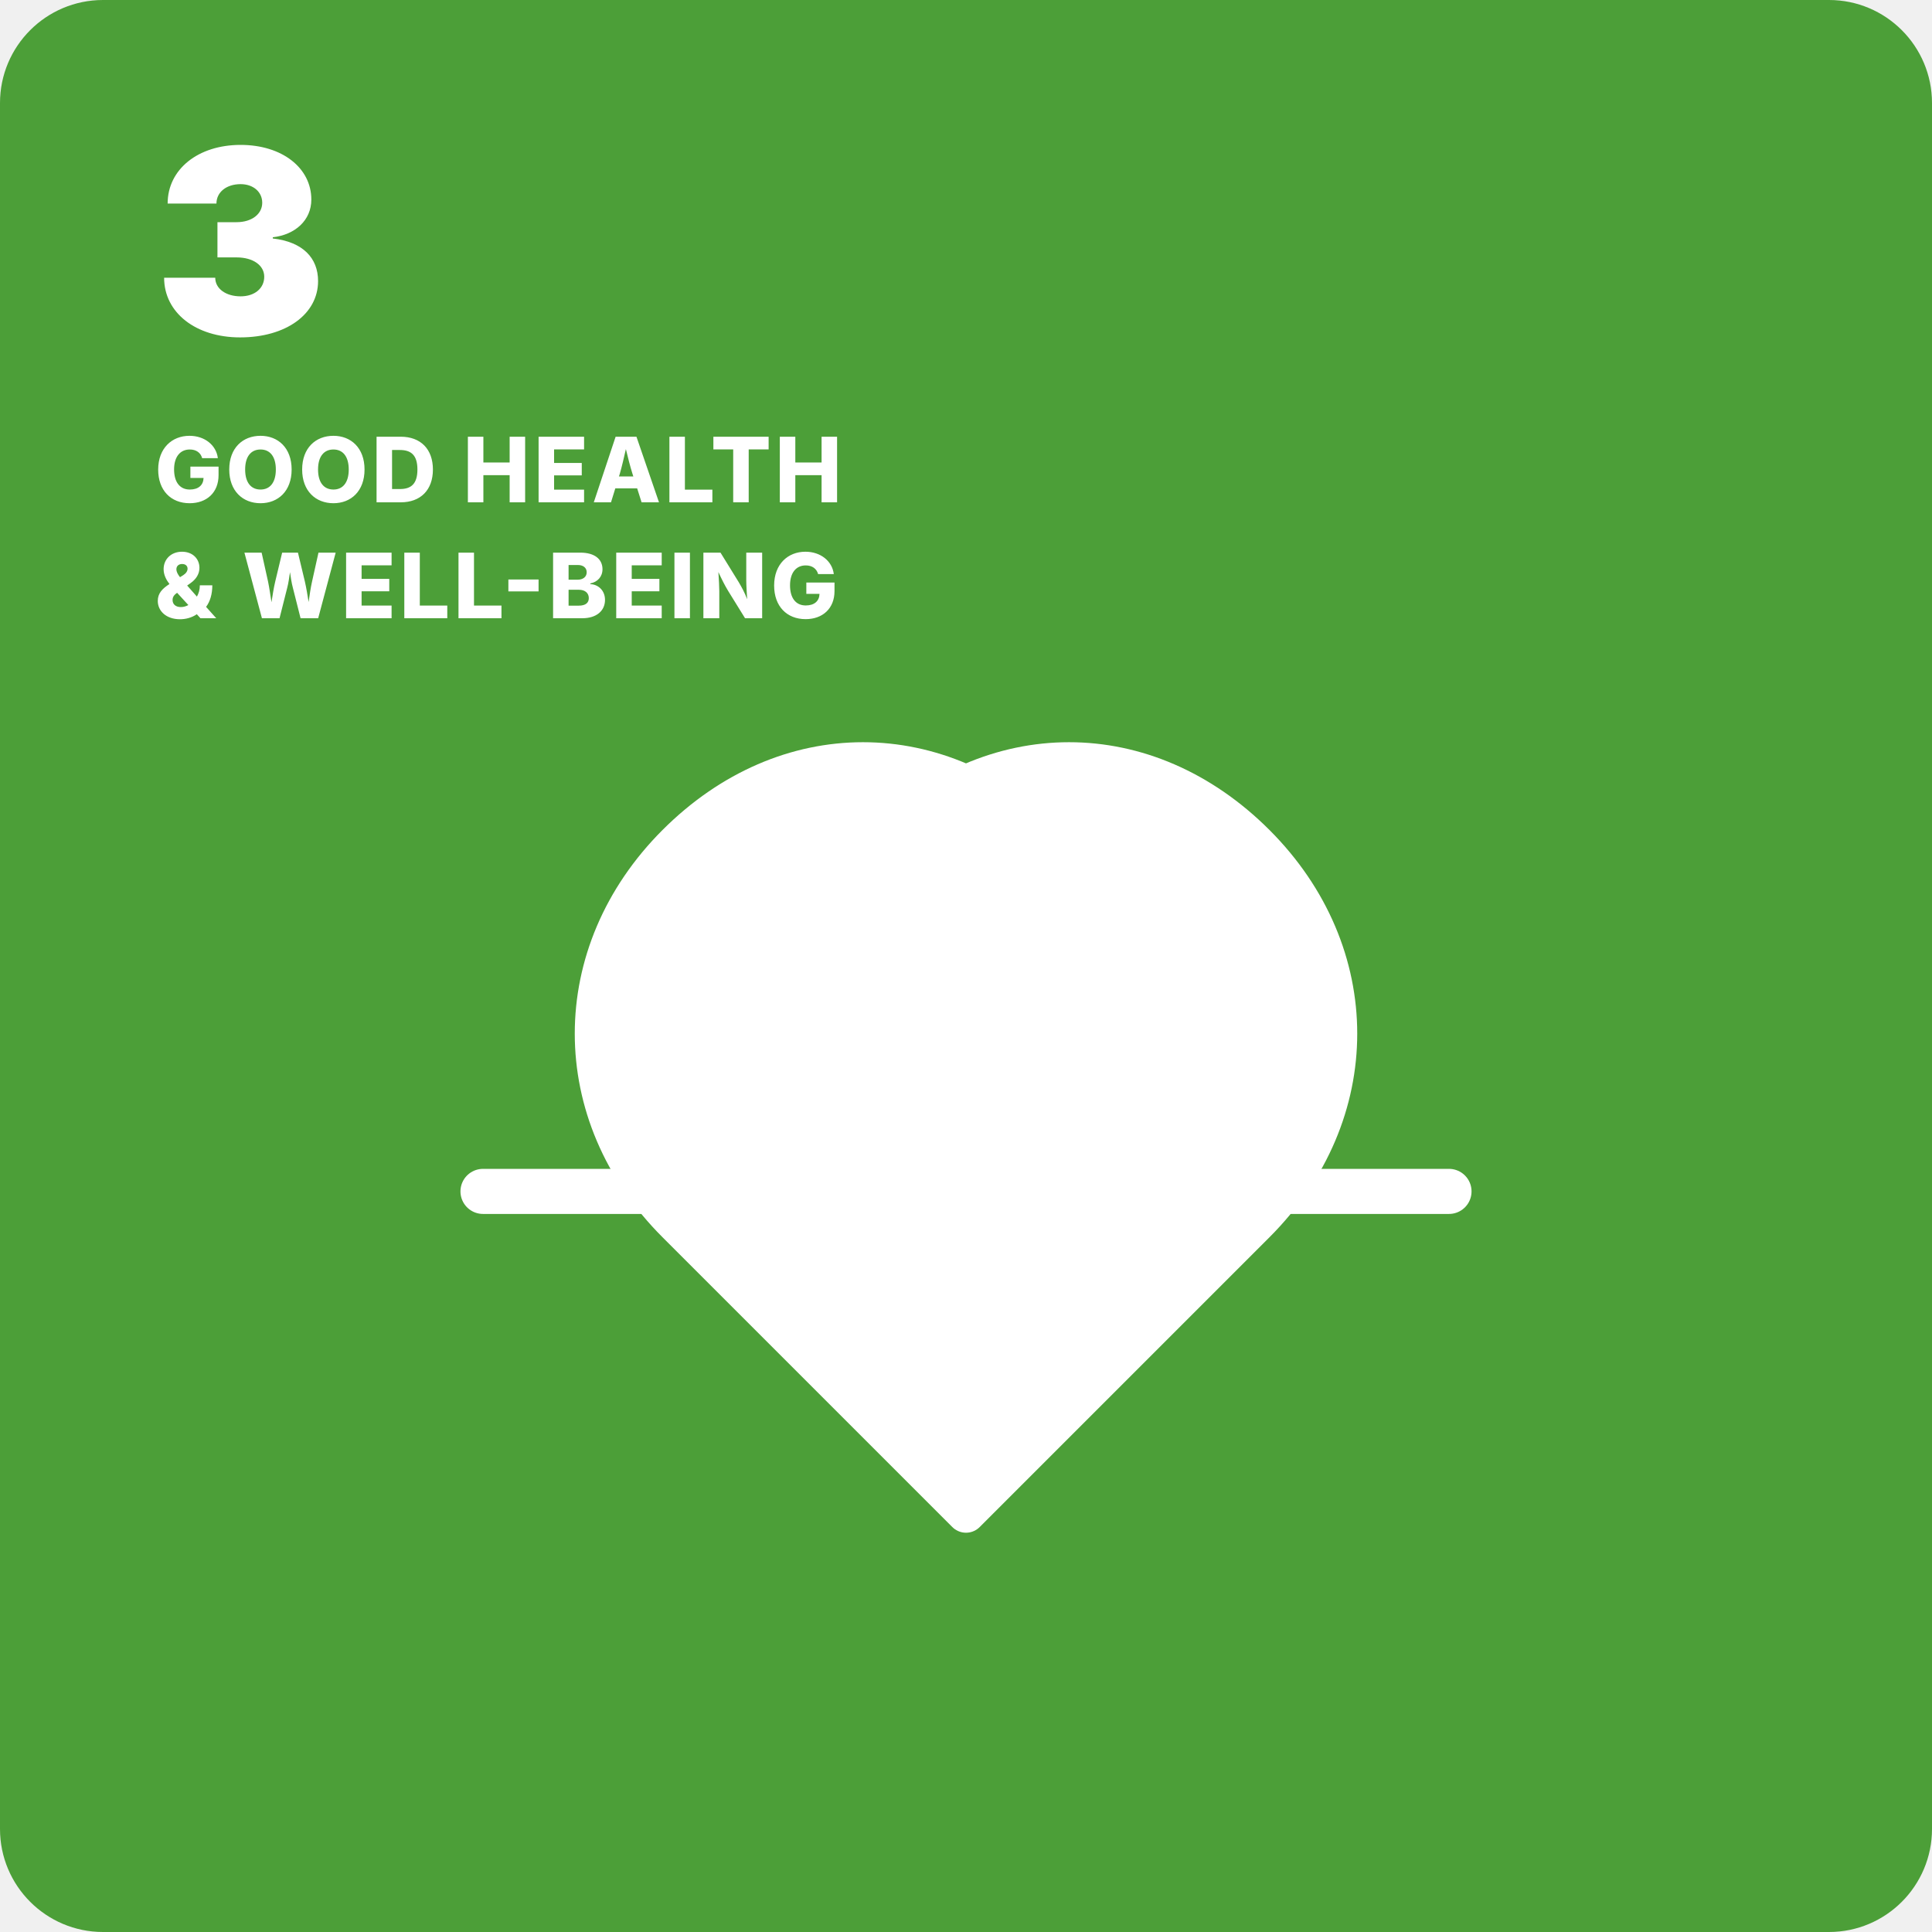
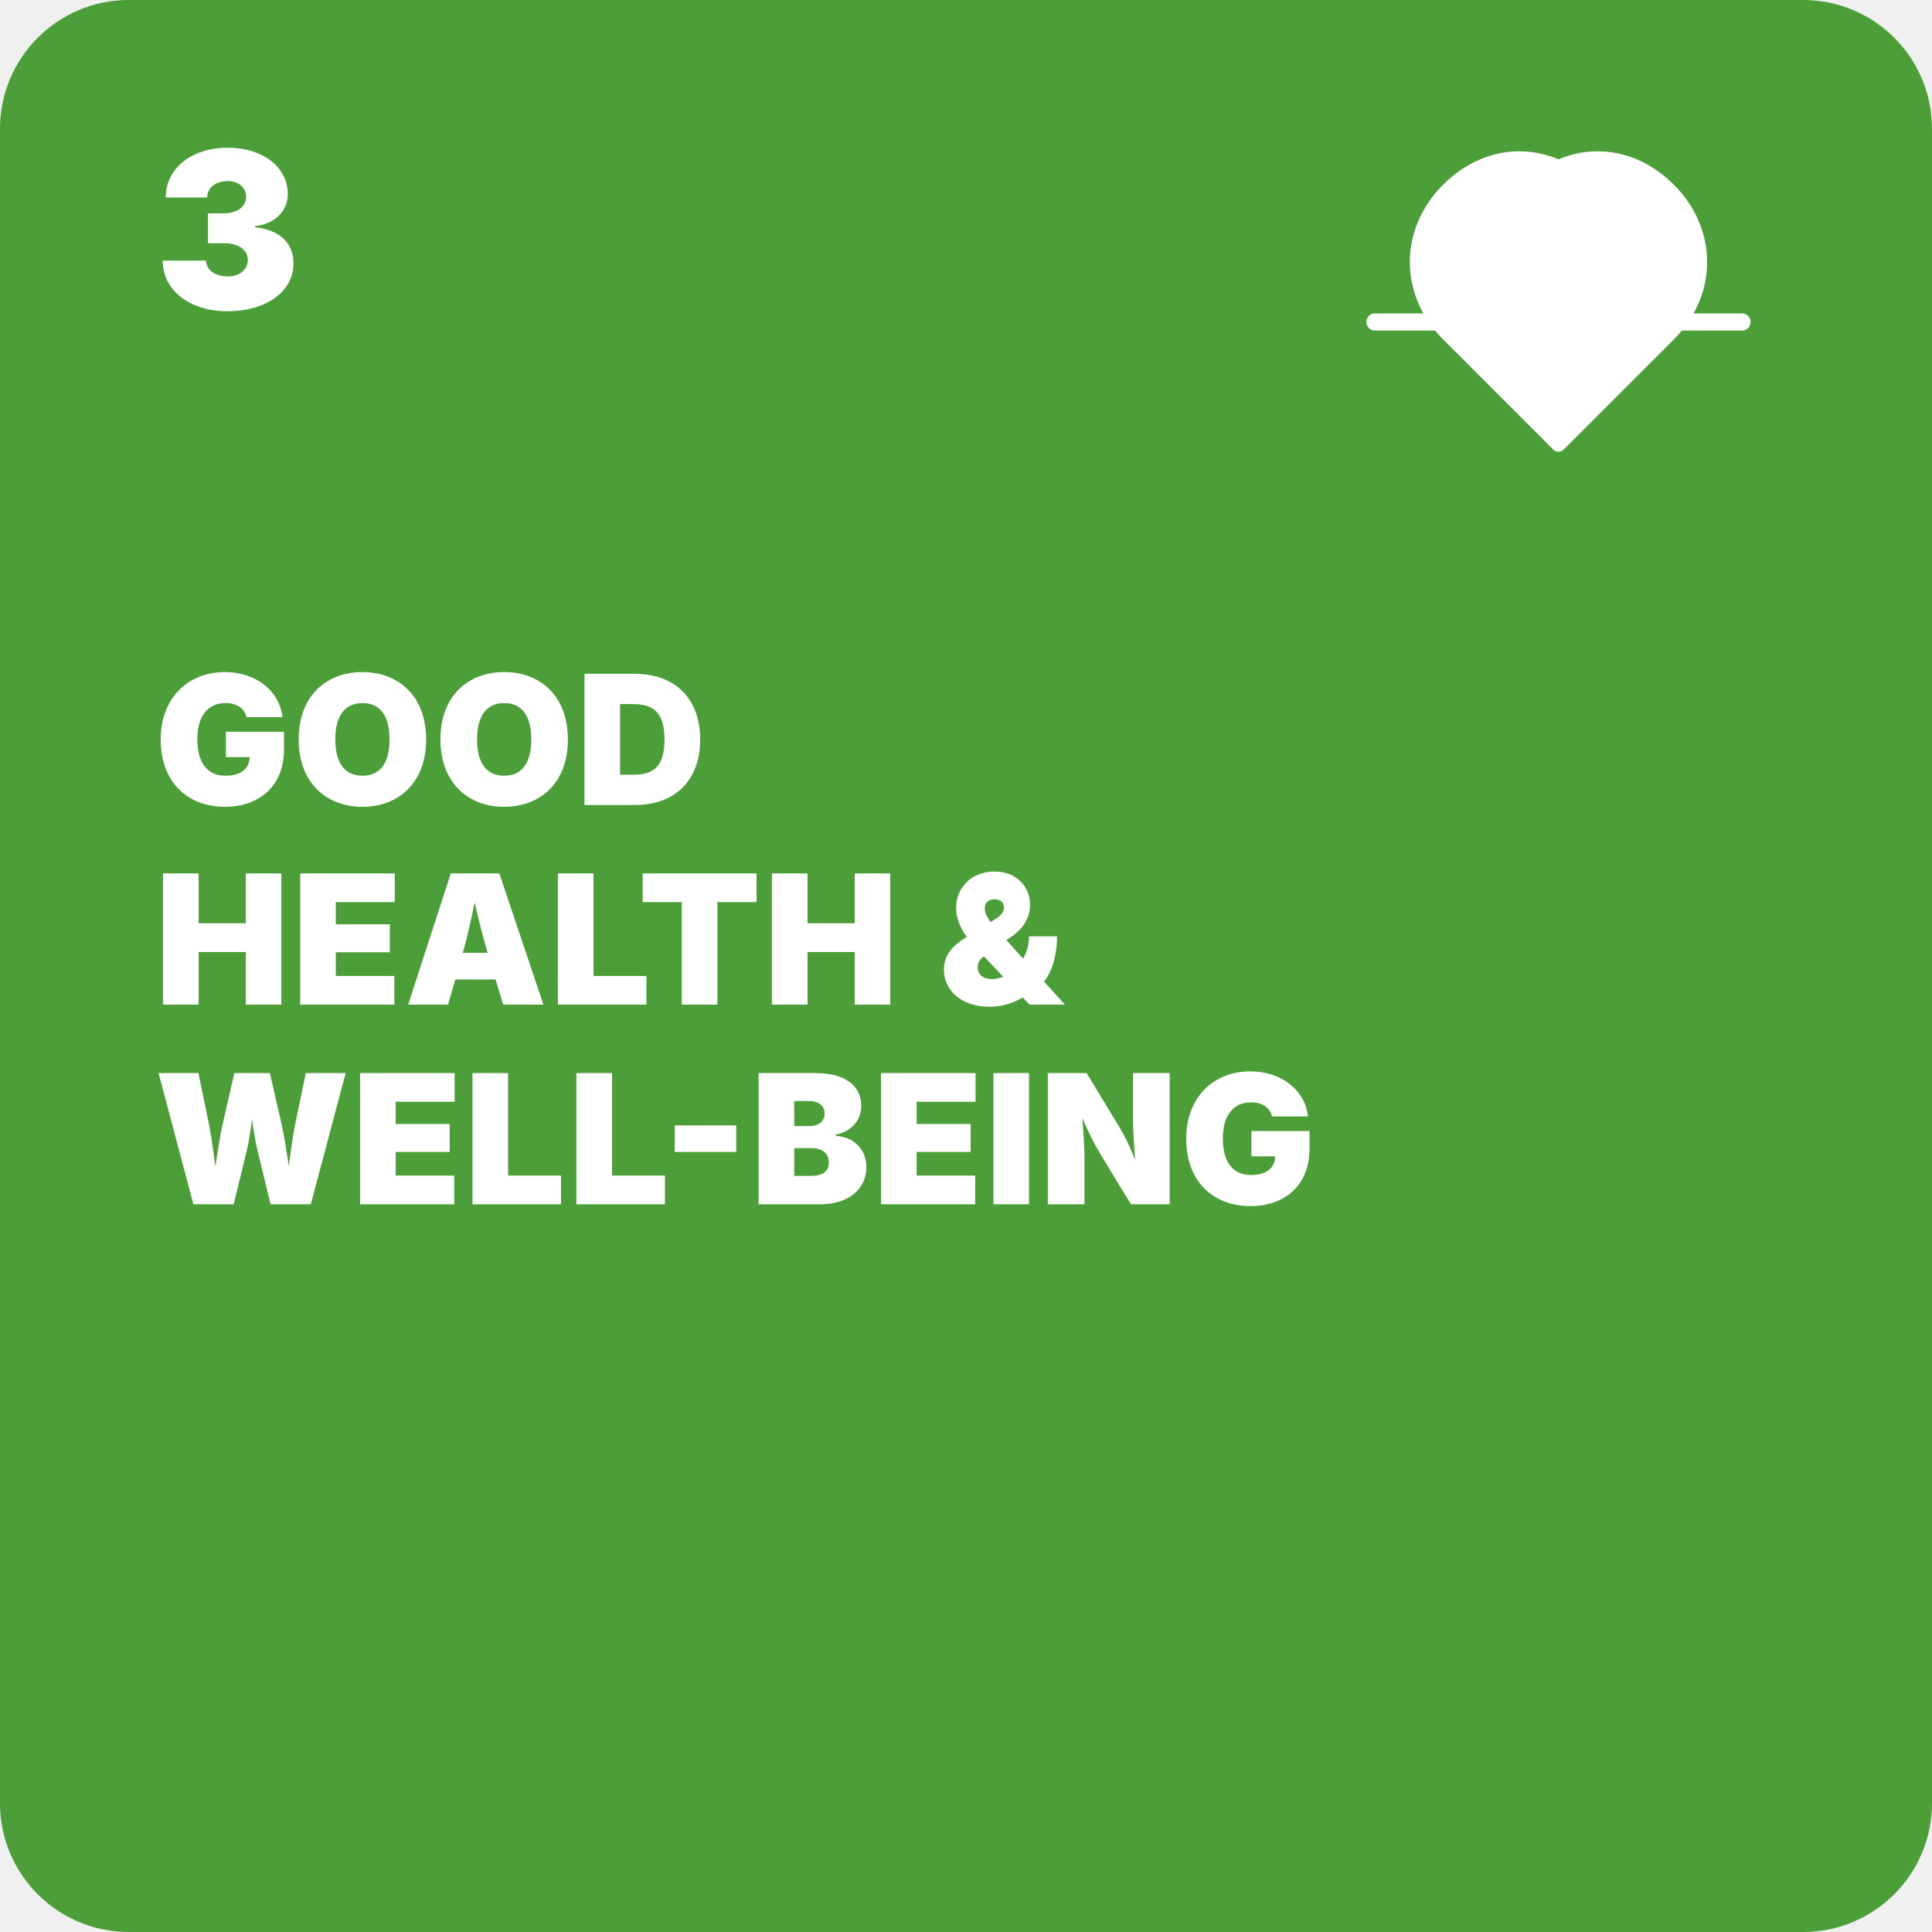
<svg xmlns="http://www.w3.org/2000/svg" viewBox="0 0 300 300" width="300" height="300">
-   <rect width="300" height="300" rx="16" fill="#4C9F38" />
-   <text x="24" y="52" fill="#FFFFFF" font-family="'Inter', Arial, sans-serif" font-weight="900" font-size="40" letter-spacing="-1">3</text>
-   <text x="24" y="78" fill="#FFFFFF" font-family="'Inter', Arial, sans-serif" font-weight="800" font-size="14" letter-spacing="0.5">GOOD HEALTH</text>
-   <text x="24" y="96" fill="#FFFFFF" font-family="'Inter', Arial, sans-serif" font-weight="800" font-size="14" letter-spacing="0.5">&amp; WELL-BEING</text>
-   <g fill="none" stroke="#FFFFFF" stroke-width="6" stroke-linecap="round" stroke-linejoin="round">
-     <path d="M150 235 L105 190 C88 173 88 148 105 131 C122 114 146 114 163 131 L150 144 L137 131 C154 114 178 114 195 131 C212 148 212 173 195 190 Z" fill="#FFFFFF" />
-     <path d="M75 185 L110 185 L125 158 L140 210 L160 168 L175 185 L225 185" stroke="#FFFFFF" stroke-width="7" fill="none" />
+   <rect width="300" height="300" rx="20" fill="#4C9F38" />
+   <text x="24" y="48" fill="#FFFFFF" font-family="'Inter', Arial, sans-serif" font-weight="900" font-size="34" letter-spacing="-1">3</text>
+   <text x="24" y="125" text-anchor="start" fill="#FFFFFF" font-family="'Inter', Arial, sans-serif" font-weight="900" font-size="28" letter-spacing="0.3">GOOD</text>
+   <text x="24" y="156" text-anchor="start" fill="#FFFFFF" font-family="'Inter', Arial, sans-serif" font-weight="900" font-size="28" letter-spacing="0.3">HEALTH &amp;</text>
+   <text x="24" y="187" text-anchor="start" fill="#FFFFFF" font-family="'Inter', Arial, sans-serif" font-weight="900" font-size="28" letter-spacing="0.3">WELL-BEING</text>
+   <g transform="translate(242, 50) scale(0.38) translate(-150, -185)">
+     <g fill="none" stroke="#FFFFFF" stroke-width="6" stroke-linecap="round" stroke-linejoin="round">
+       <path d="M150 235 L105 190 C88 173 88 148 105 131 C122 114 146 114 163 131 L150 144 L137 131 C154 114 178 114 195 131 C212 148 212 173 195 190 Z" fill="#FFFFFF" />
+       <path d="M75 185 L110 185 L125 158 L140 210 L160 168 L175 185 L225 185" stroke="#FFFFFF" stroke-width="7" fill="none" />
+     </g>
  </g>
</svg>
